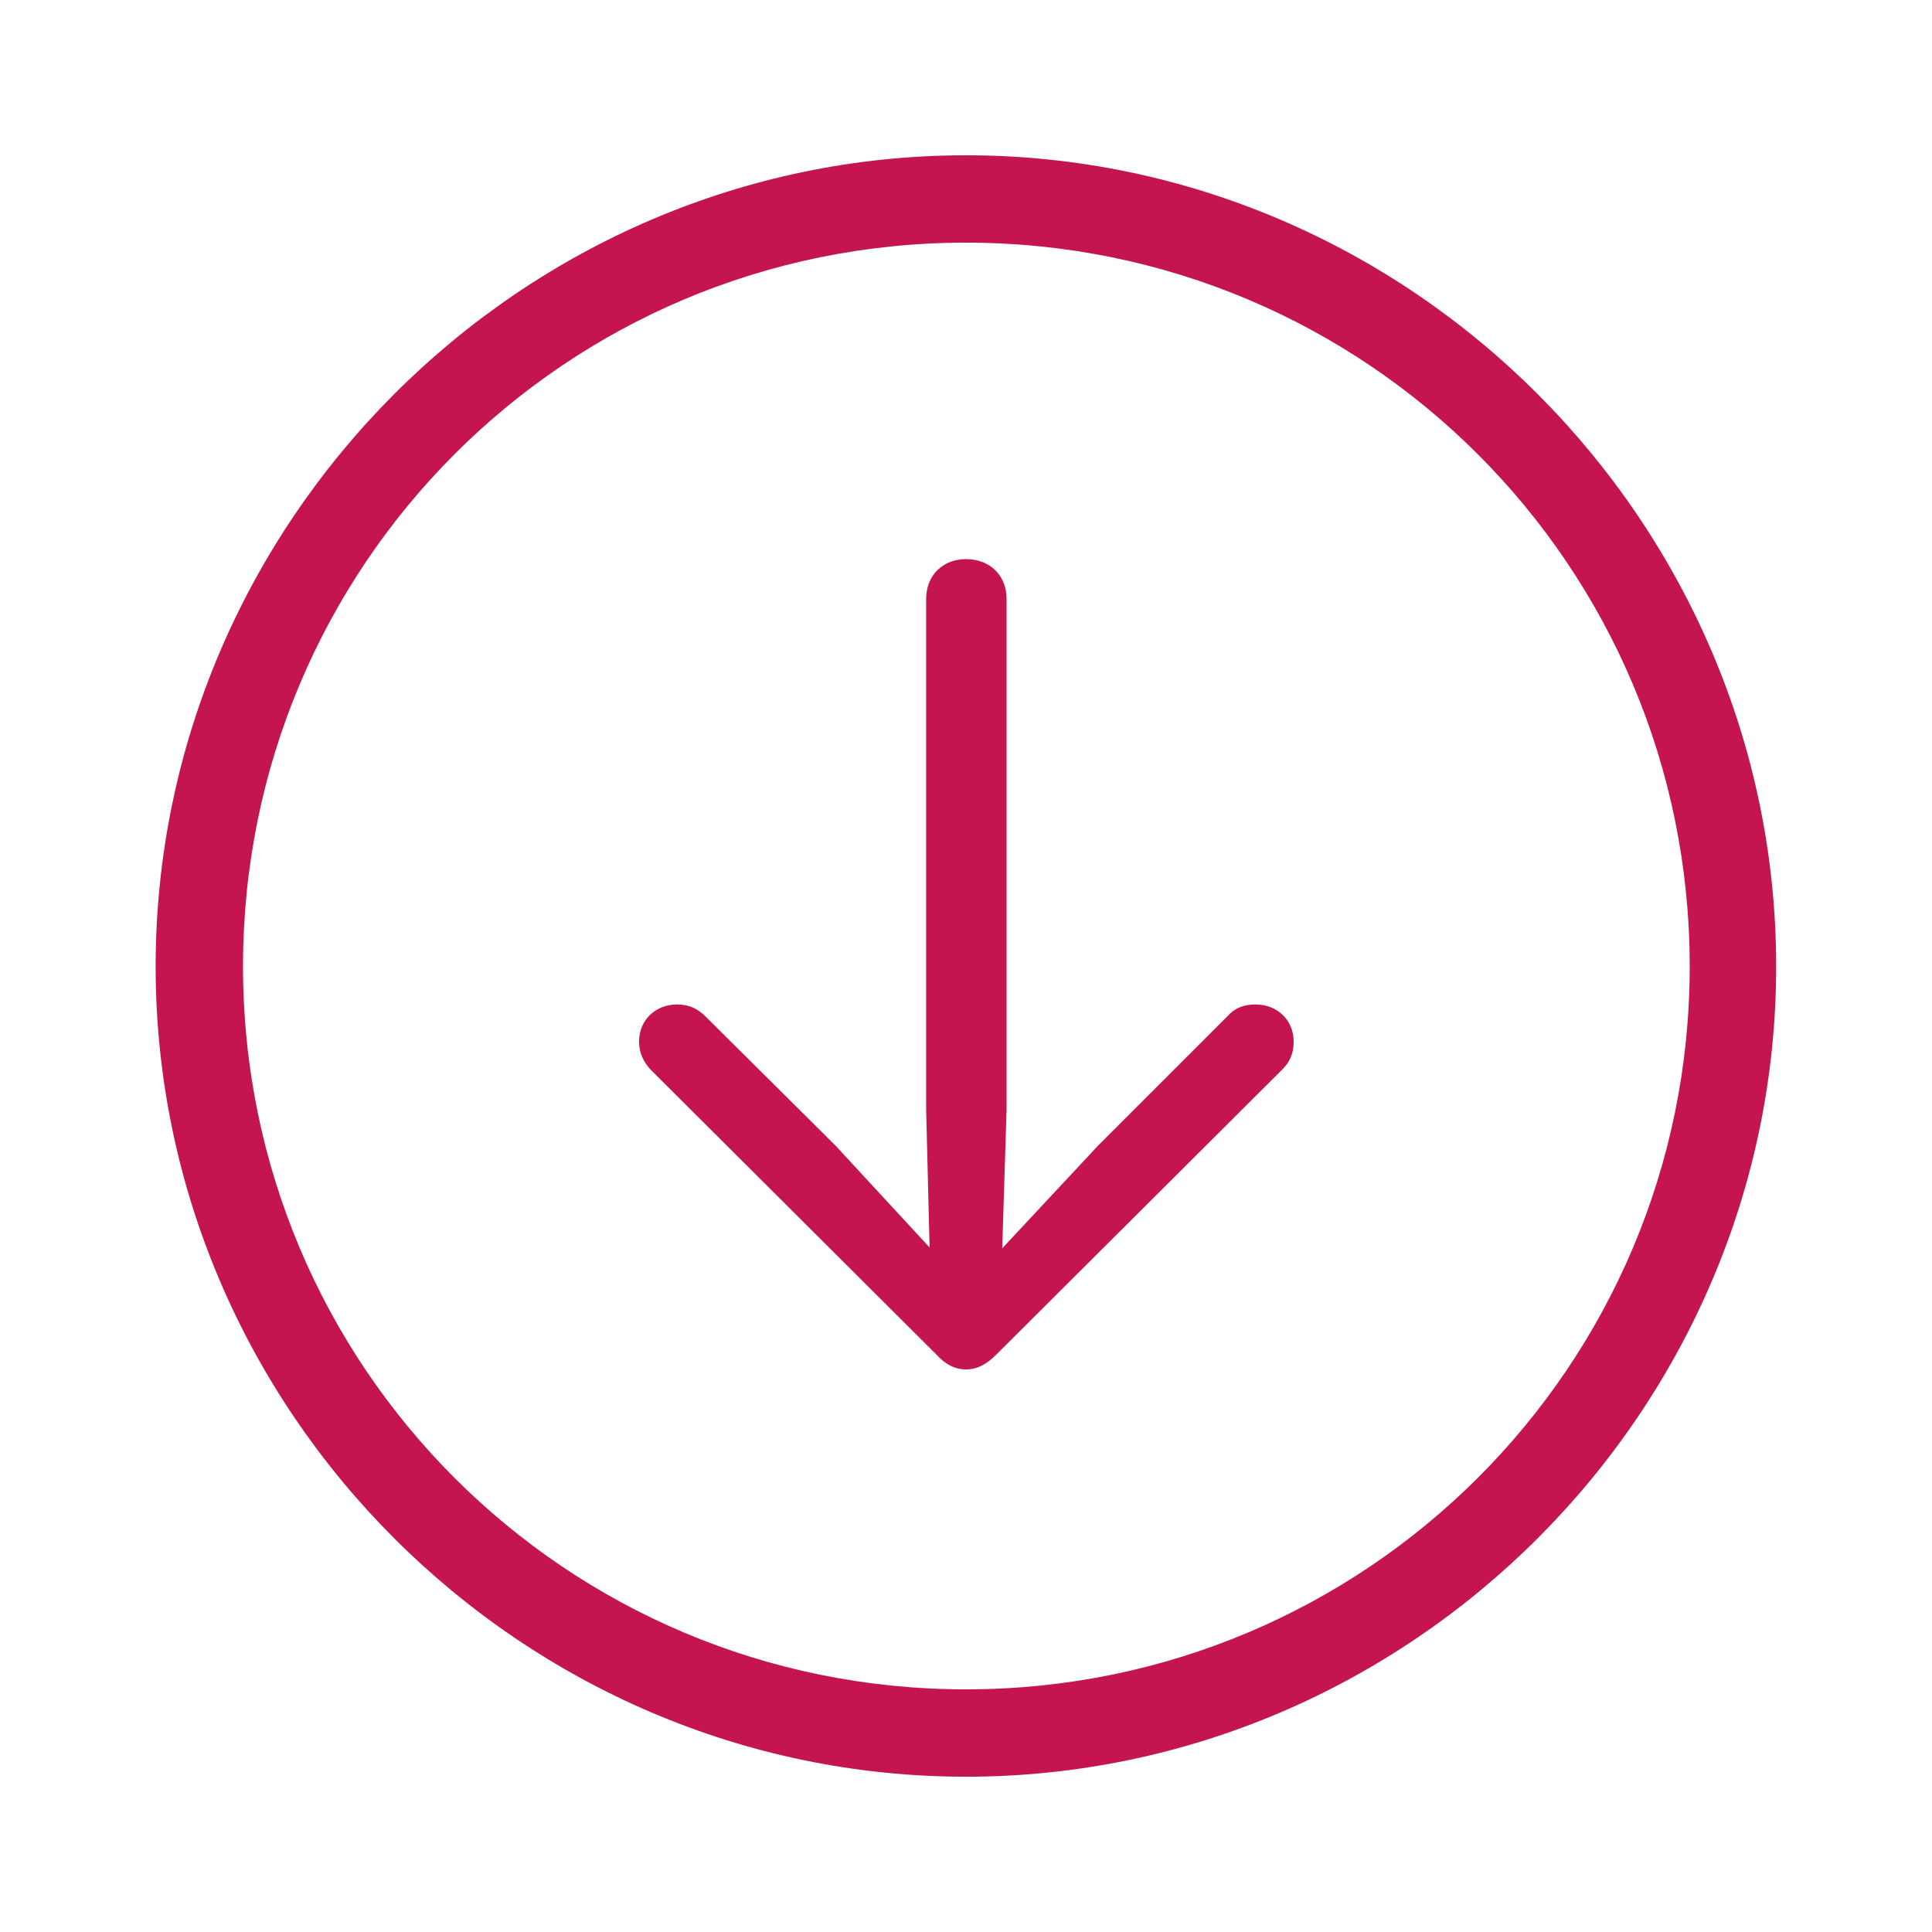
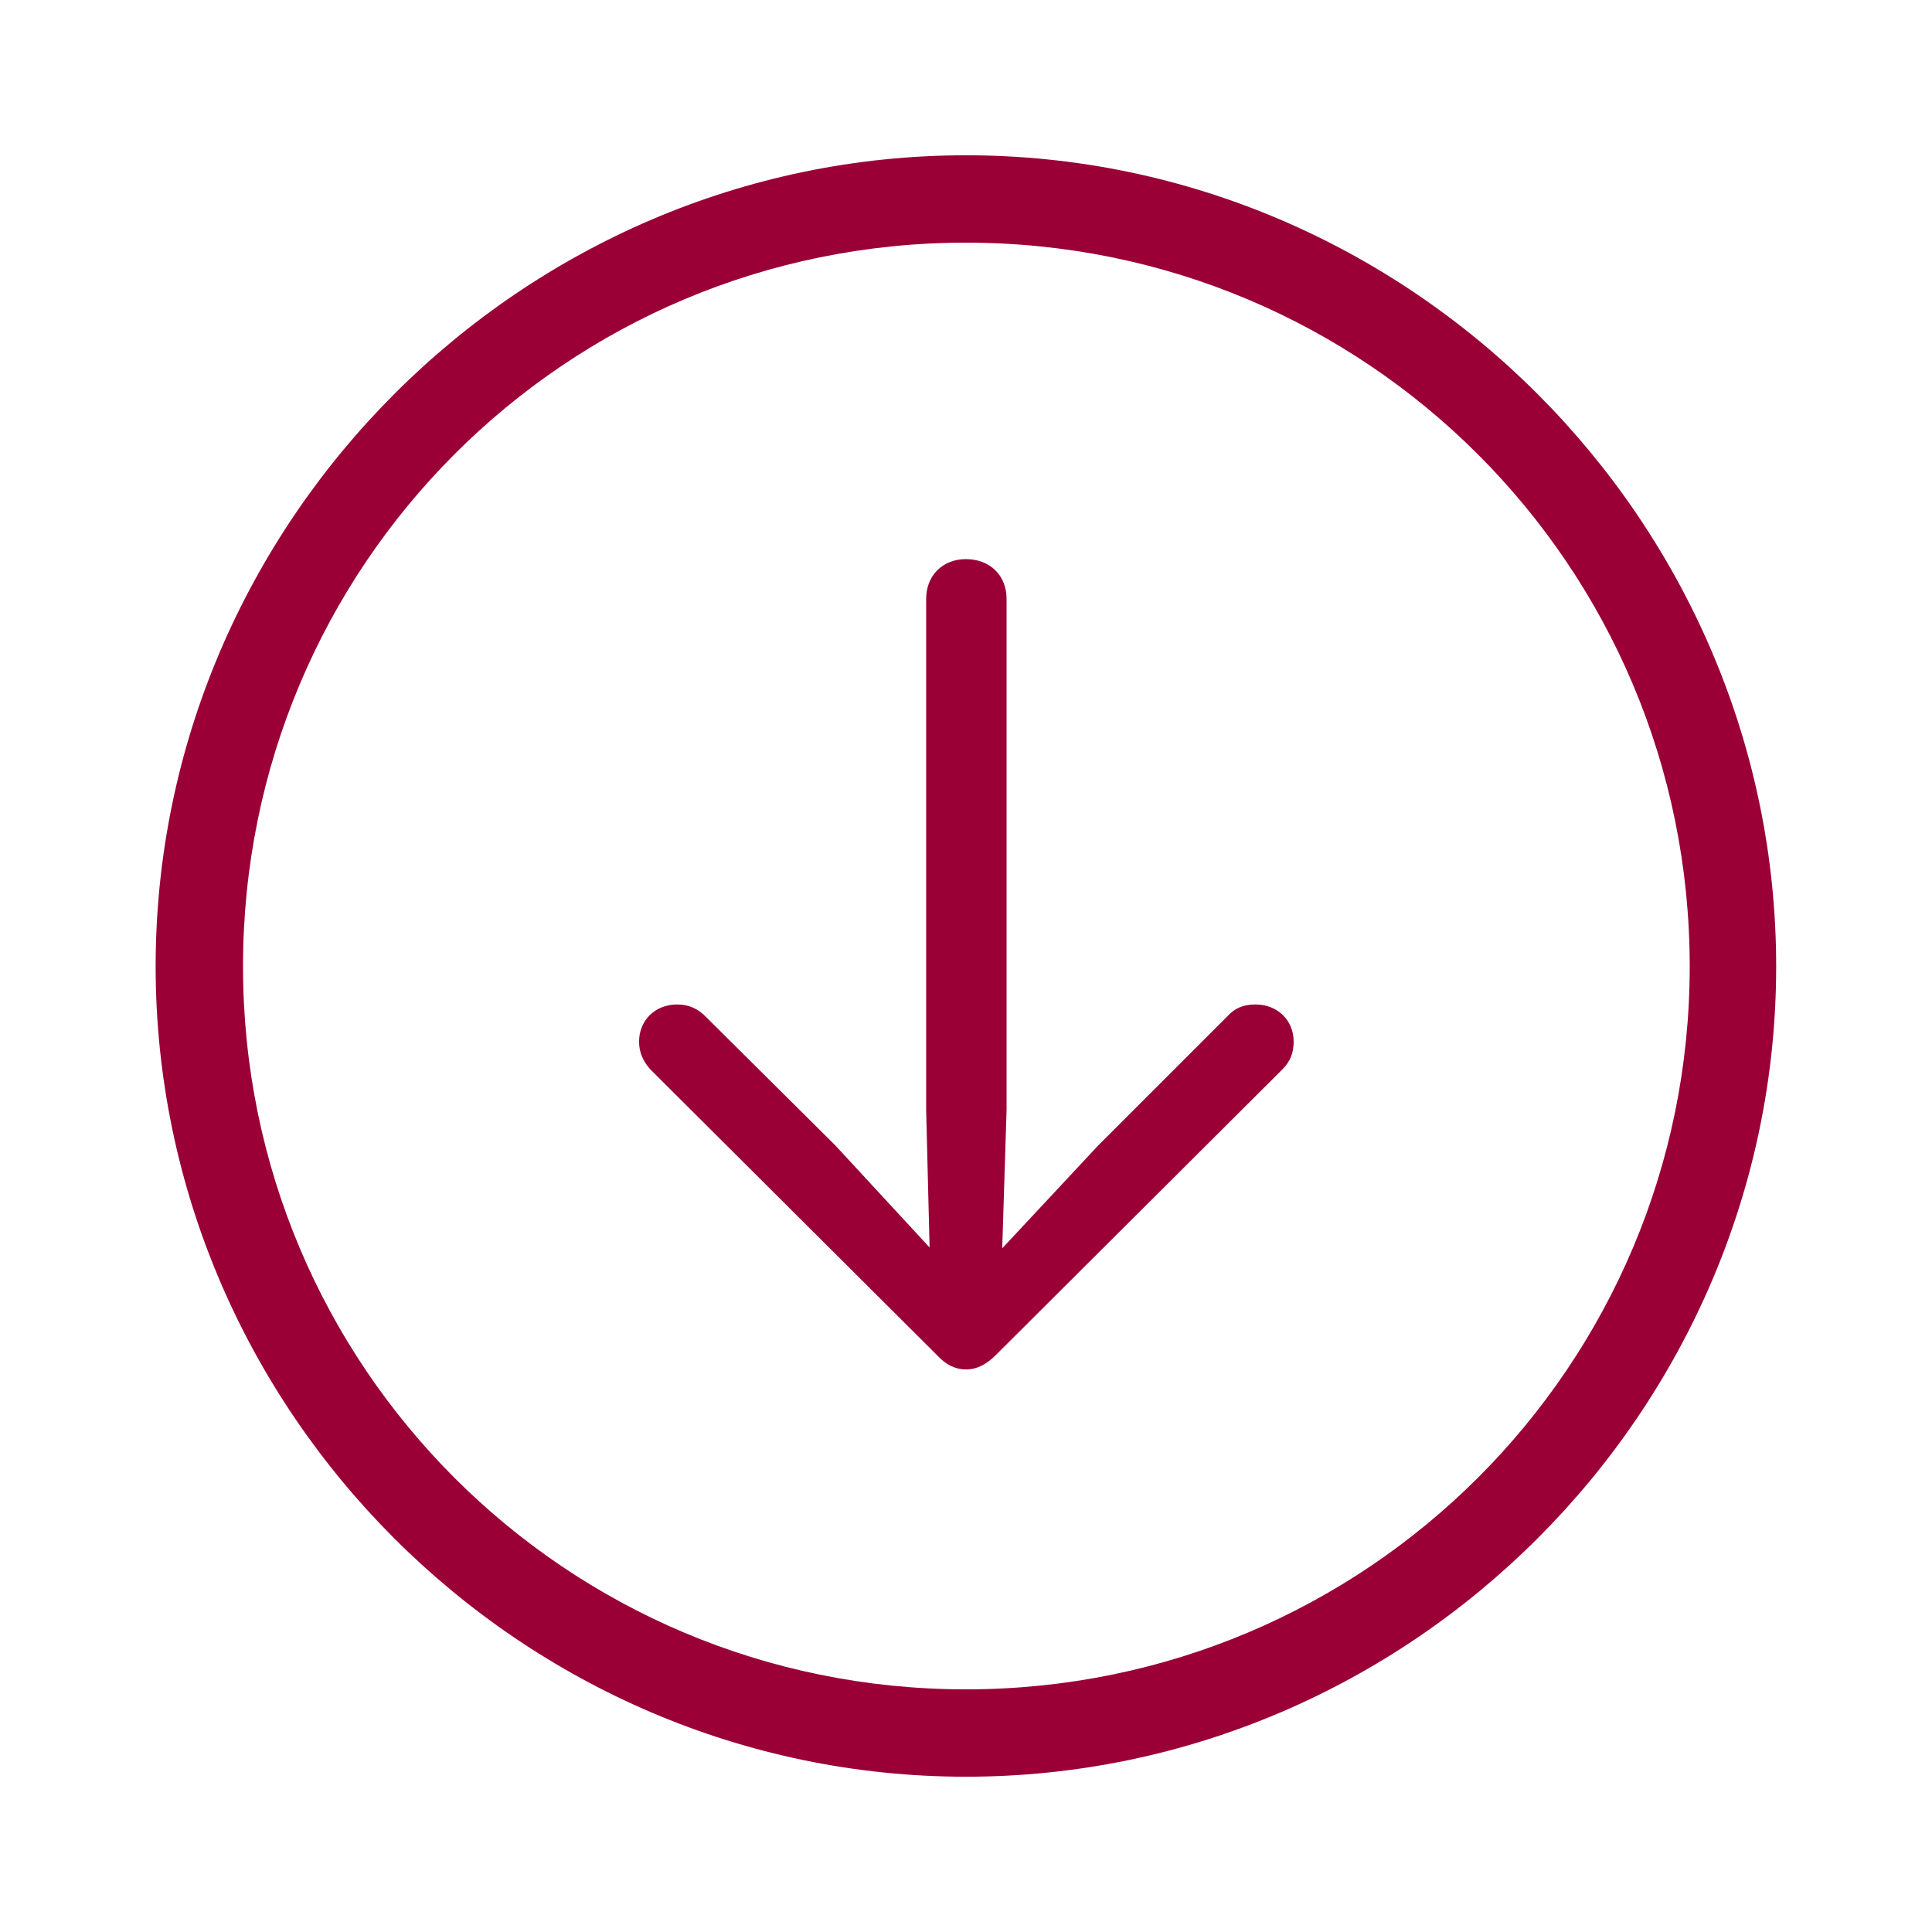
<svg xmlns="http://www.w3.org/2000/svg" width="32" height="32" viewBox="0 0 32 32" fill="none">
-   <path d="M15.999 29.428C23.361 29.428 29.419 23.369 29.419 16.007C29.419 8.645 23.361 2.572 15.999 2.572C8.637 2.572 2.578 8.645 2.578 16.007C2.578 23.369 8.637 29.428 15.999 29.428ZM15.999 27.981C9.367 27.981 4.025 22.624 4.025 16.007C4.025 9.376 9.367 4.019 15.999 4.019C22.63 4.019 27.987 9.376 27.987 16.007C27.987 22.624 22.63 27.981 15.999 27.981ZM15.999 9.261C15.612 9.261 15.34 9.533 15.34 9.92V18.385L15.397 20.662L13.836 18.972L11.688 16.838C11.559 16.709 11.415 16.637 11.215 16.637C10.857 16.637 10.585 16.895 10.585 17.253C10.585 17.439 10.656 17.583 10.771 17.712L15.512 22.438C15.669 22.61 15.827 22.682 15.999 22.682C16.185 22.682 16.342 22.596 16.5 22.438L21.241 17.712C21.37 17.583 21.427 17.439 21.427 17.253C21.427 16.895 21.155 16.637 20.797 16.637C20.596 16.637 20.453 16.695 20.324 16.838L18.19 18.972L16.6 20.676L16.672 18.385V9.92C16.672 9.533 16.4 9.261 15.999 9.261Z" fill="#C51550" />
+   <path d="M15.999 29.428C23.361 29.428 29.419 23.369 29.419 16.007C29.419 8.645 23.361 2.572 15.999 2.572C8.637 2.572 2.578 8.645 2.578 16.007C2.578 23.369 8.637 29.428 15.999 29.428ZM15.999 27.981C9.367 27.981 4.025 22.624 4.025 16.007C4.025 9.376 9.367 4.019 15.999 4.019C22.63 4.019 27.987 9.376 27.987 16.007C27.987 22.624 22.63 27.981 15.999 27.981ZM15.999 9.261C15.612 9.261 15.34 9.533 15.34 9.92V18.385L15.397 20.662L13.836 18.972L11.688 16.838C11.559 16.709 11.415 16.637 11.215 16.637C10.857 16.637 10.585 16.895 10.585 17.253C10.585 17.439 10.656 17.583 10.771 17.712L15.512 22.438C15.669 22.61 15.827 22.682 15.999 22.682C16.185 22.682 16.342 22.596 16.5 22.438L21.241 17.712C21.37 17.583 21.427 17.439 21.427 17.253C21.427 16.895 21.155 16.637 20.797 16.637C20.596 16.637 20.453 16.695 20.324 16.838L18.19 18.972L16.6 20.676L16.672 18.385V9.92C16.672 9.533 16.4 9.261 15.999 9.261Z" fill="#9a0036" />
</svg>
